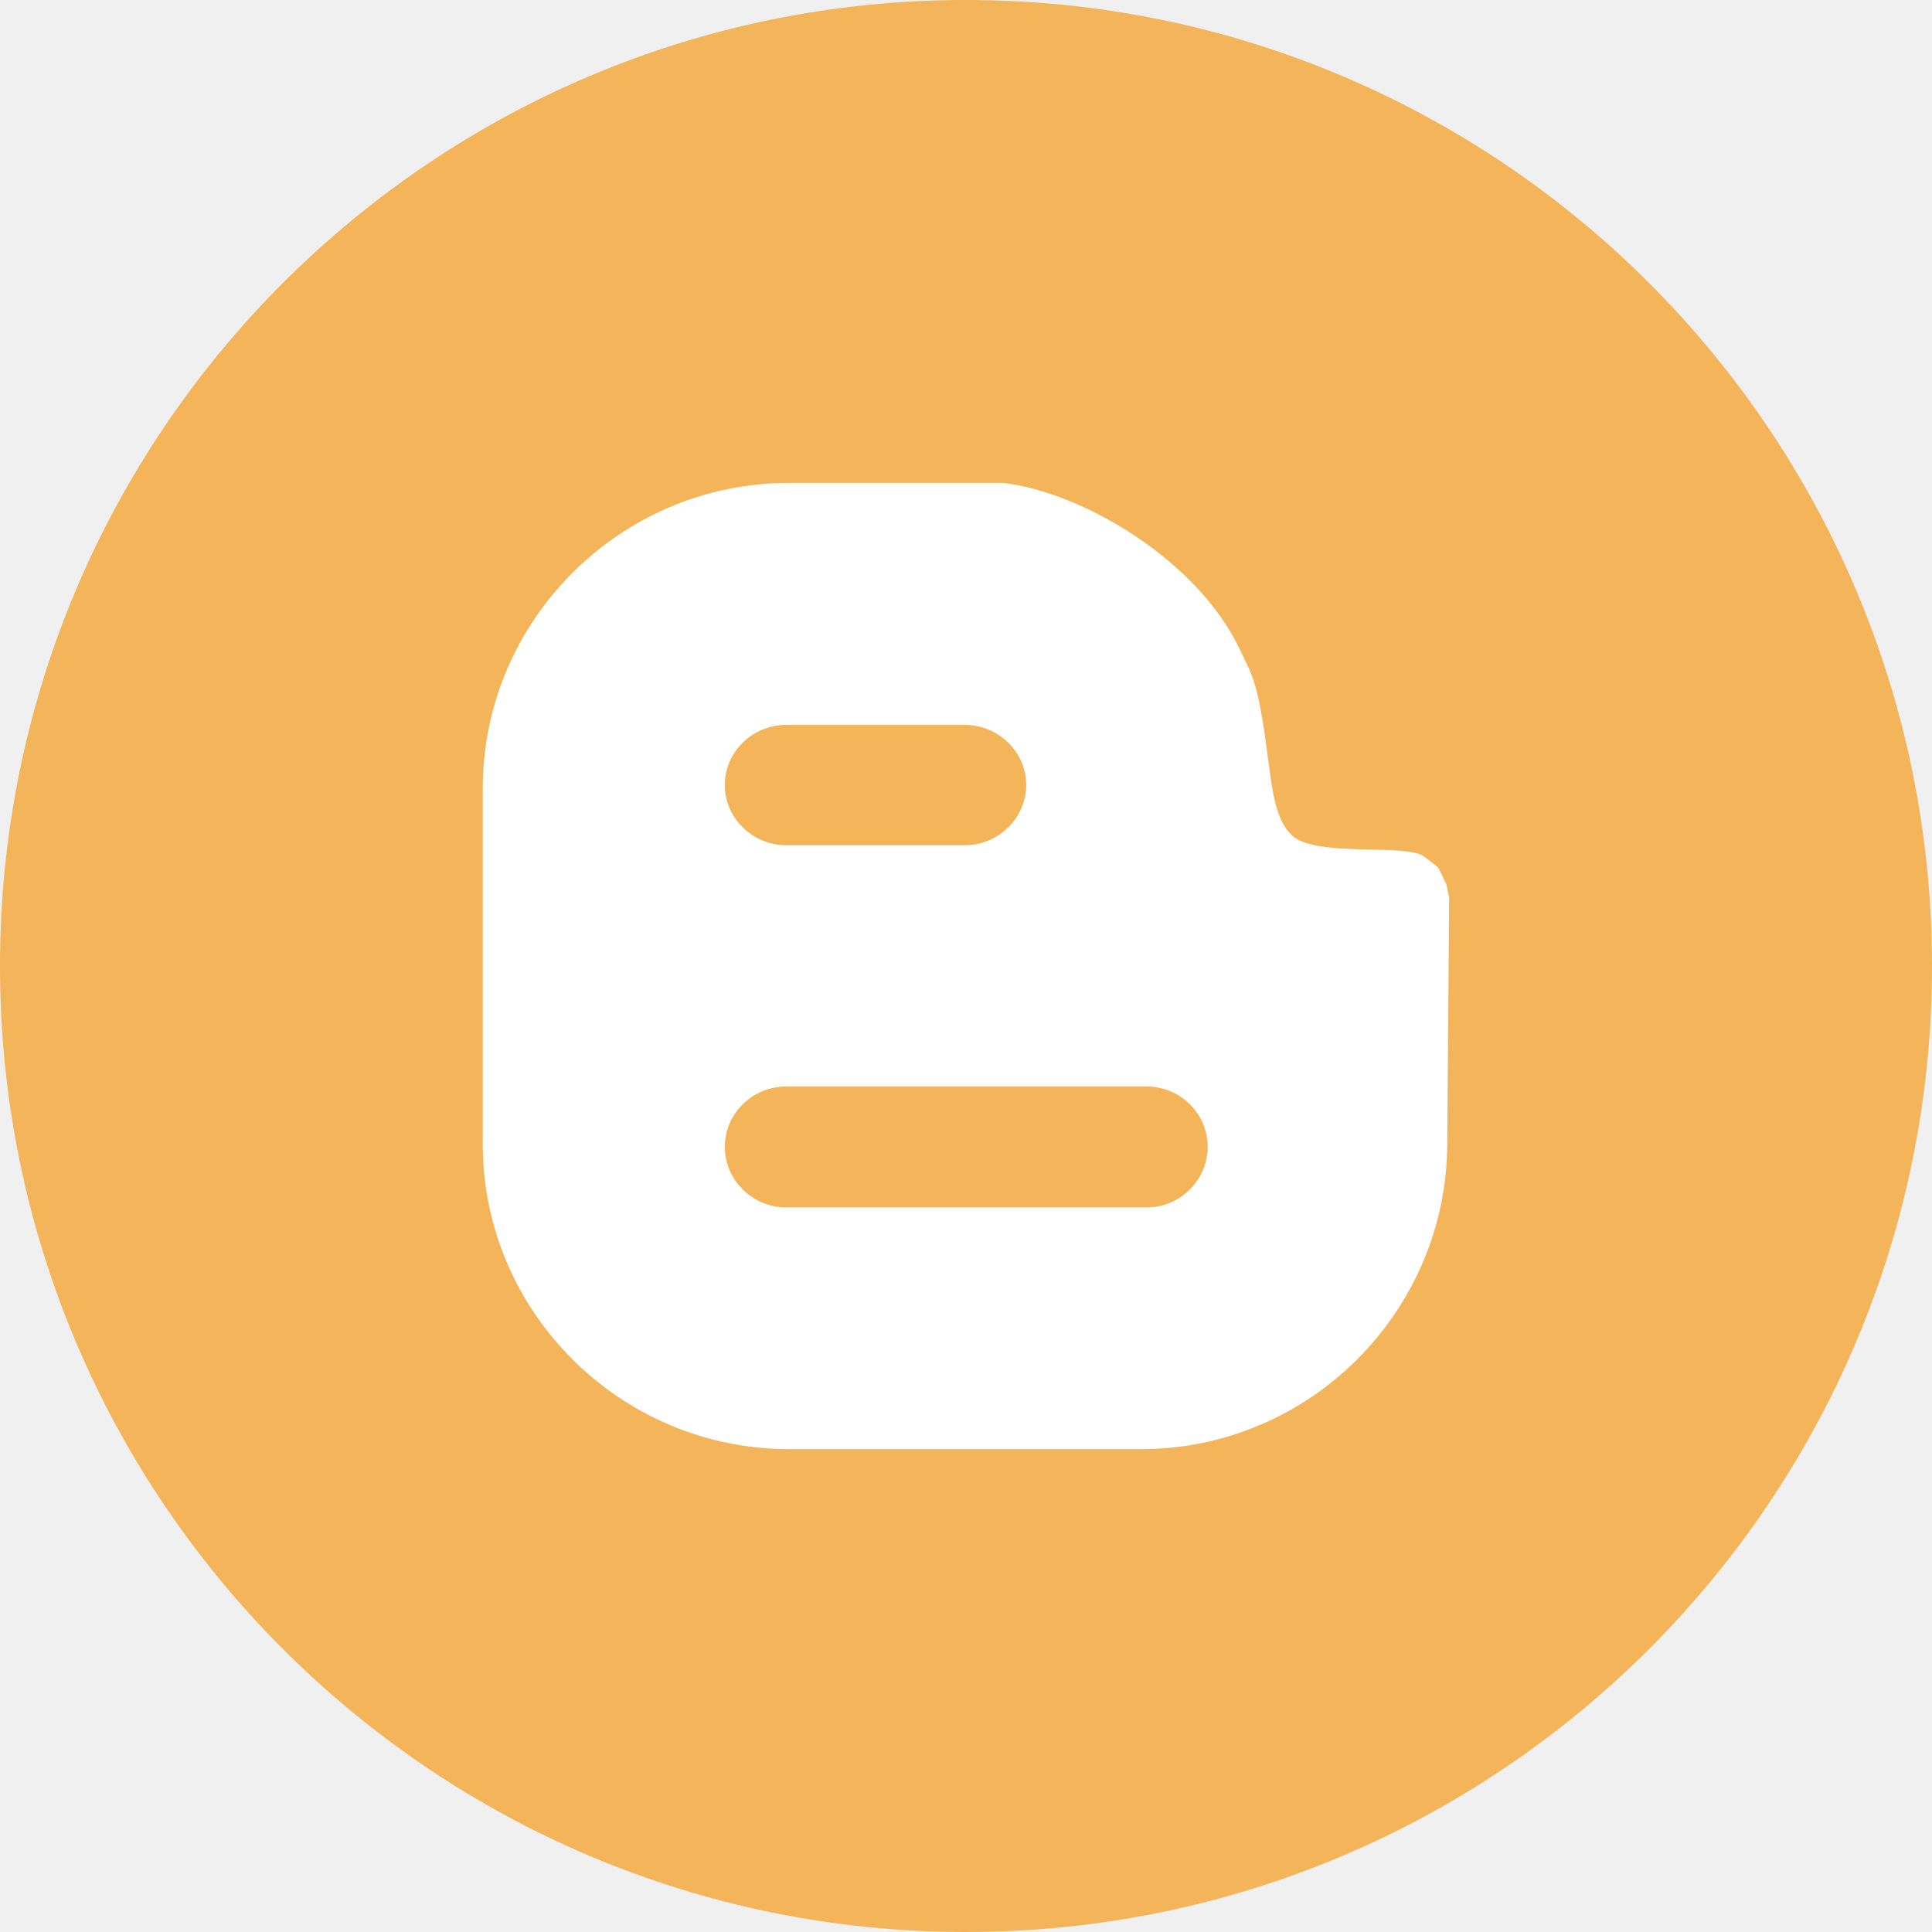
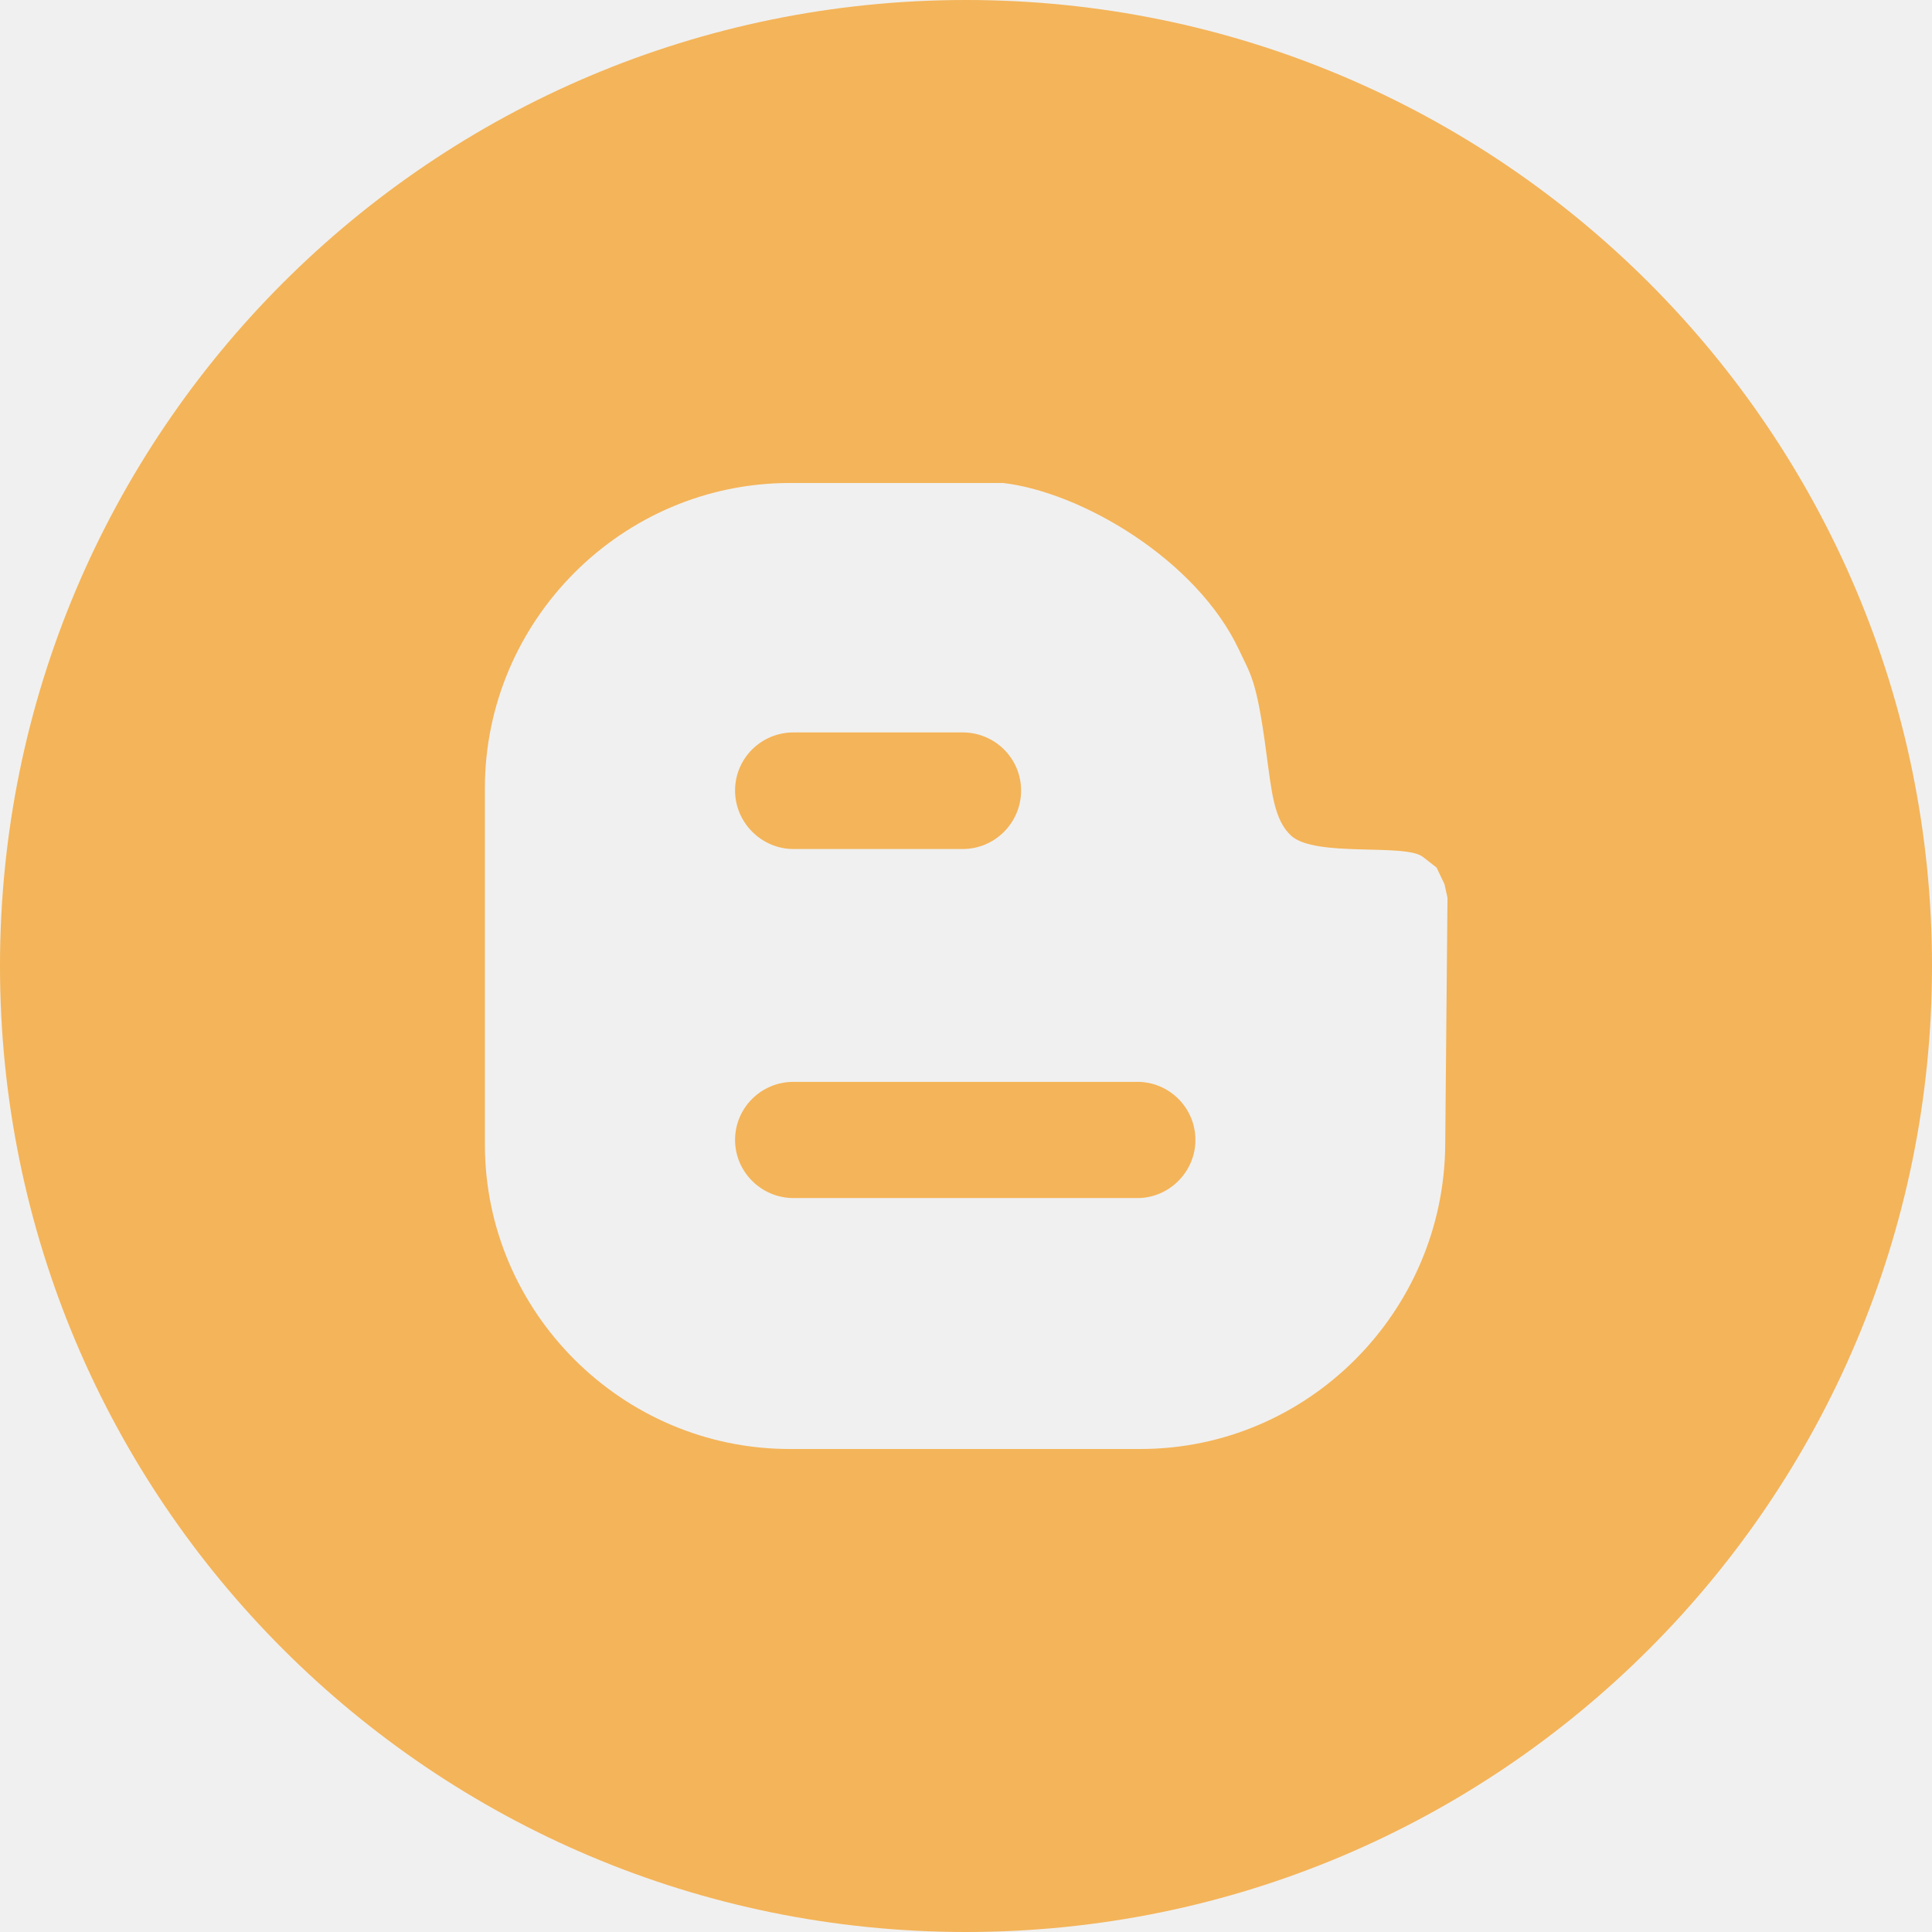
- <svg xmlns="http://www.w3.org/2000/svg" height="24px" width="24px" version="1.1" id="Layer_1" viewBox="0 0 291.319 291.319" xml:space="preserve">
+ <svg xmlns="http://www.w3.org/2000/svg" fill="#F4B459" height="24px" width="24px" version="1.1" id="Layer_1" viewBox="0 0 512 512" xml:space="preserve">
  <g>
-     <path style="fill:#F4B459;" d="M145.659,0c80.44,0,145.66,65.219,145.66,145.66S226.1,291.319,145.66,291.319S0,226.1,0,145.66   S65.21,0,145.659,0z" />
-     <path style="fill:#FFFFFF;" d="M218.089,133.324l-1.238-2.531l-2.048-1.602c-2.686-2.094-16.268,0.146-19.928-3.177   c-2.595-2.376-3.004-6.664-3.787-12.454c-1.457-11.252-2.385-11.835-4.142-15.631c-6.4-13.537-23.752-23.706-35.677-25.117h-32.3   c-25.408,0-46.174,20.729-46.174,46.047v53.694c0,25.263,20.766,45.956,46.174,45.956h53.066c25.418,0,46.056-20.684,46.192-45.956   l0.282-37.198C218.507,135.354,218.089,133.324,218.089,133.324z M118.576,109.299h26.874c5.116,0,9.286,4.088,9.286,9.067   c0,4.962-4.16,9.086-9.286,9.086h-26.874c-5.125,0-9.286-4.124-9.286-9.086C109.29,113.387,113.451,109.299,118.576,109.299z    M172.907,182.065H118.54c-5.107,0-9.249-4.169-9.249-9.122c0-5.025,4.142-9.113,9.249-9.113h54.367   c5.08,0,9.195,4.088,9.195,9.113C182.102,177.896,177.987,182.065,172.907,182.065z" />
+     <path d="M301.4,286.7h-91.1c-8.6,0-15.5,6.9-15.5,15.4c0,8.4,6.9,15.4,15.5,15.4h91.1c8.5,0,15.4-7,15.4-15.4   C316.8,293.6,309.9,286.7,301.4,286.7z" />
+     <path d="M210.3,225h44.8c8.6,0,15.5-7,15.5-15.5s-6.9-15.4-15.5-15.4h-44.8c-8.6,0-15.5,6.9-15.5,15.4S201.8,225,210.3,225z" />
+     <path d="M256,0C114.6,0,0,114.6,0,256s114.6,256,256,256s256-114.6,256-256S397.4,0,256,0z M383,303.3   c-0.3,44.4-36.4,80.7-80.8,80.7h-92.9c-44.5,0-80.8-36.4-80.8-80.7v-94.4c0-44.5,36.4-80.9,80.8-80.9h56.6   c20.9,2.5,51.2,20.4,62.4,44.1c3.1,6.7,4.7,7.7,7.3,27.5c1.4,10.2,2,17.7,6.6,21.9c6.5,5.8,30.2,1.9,34.9,5.6l3.6,2.8l2.1,4.4   l0.8,3.6L383,303.3z" />
  </g>
</svg>
